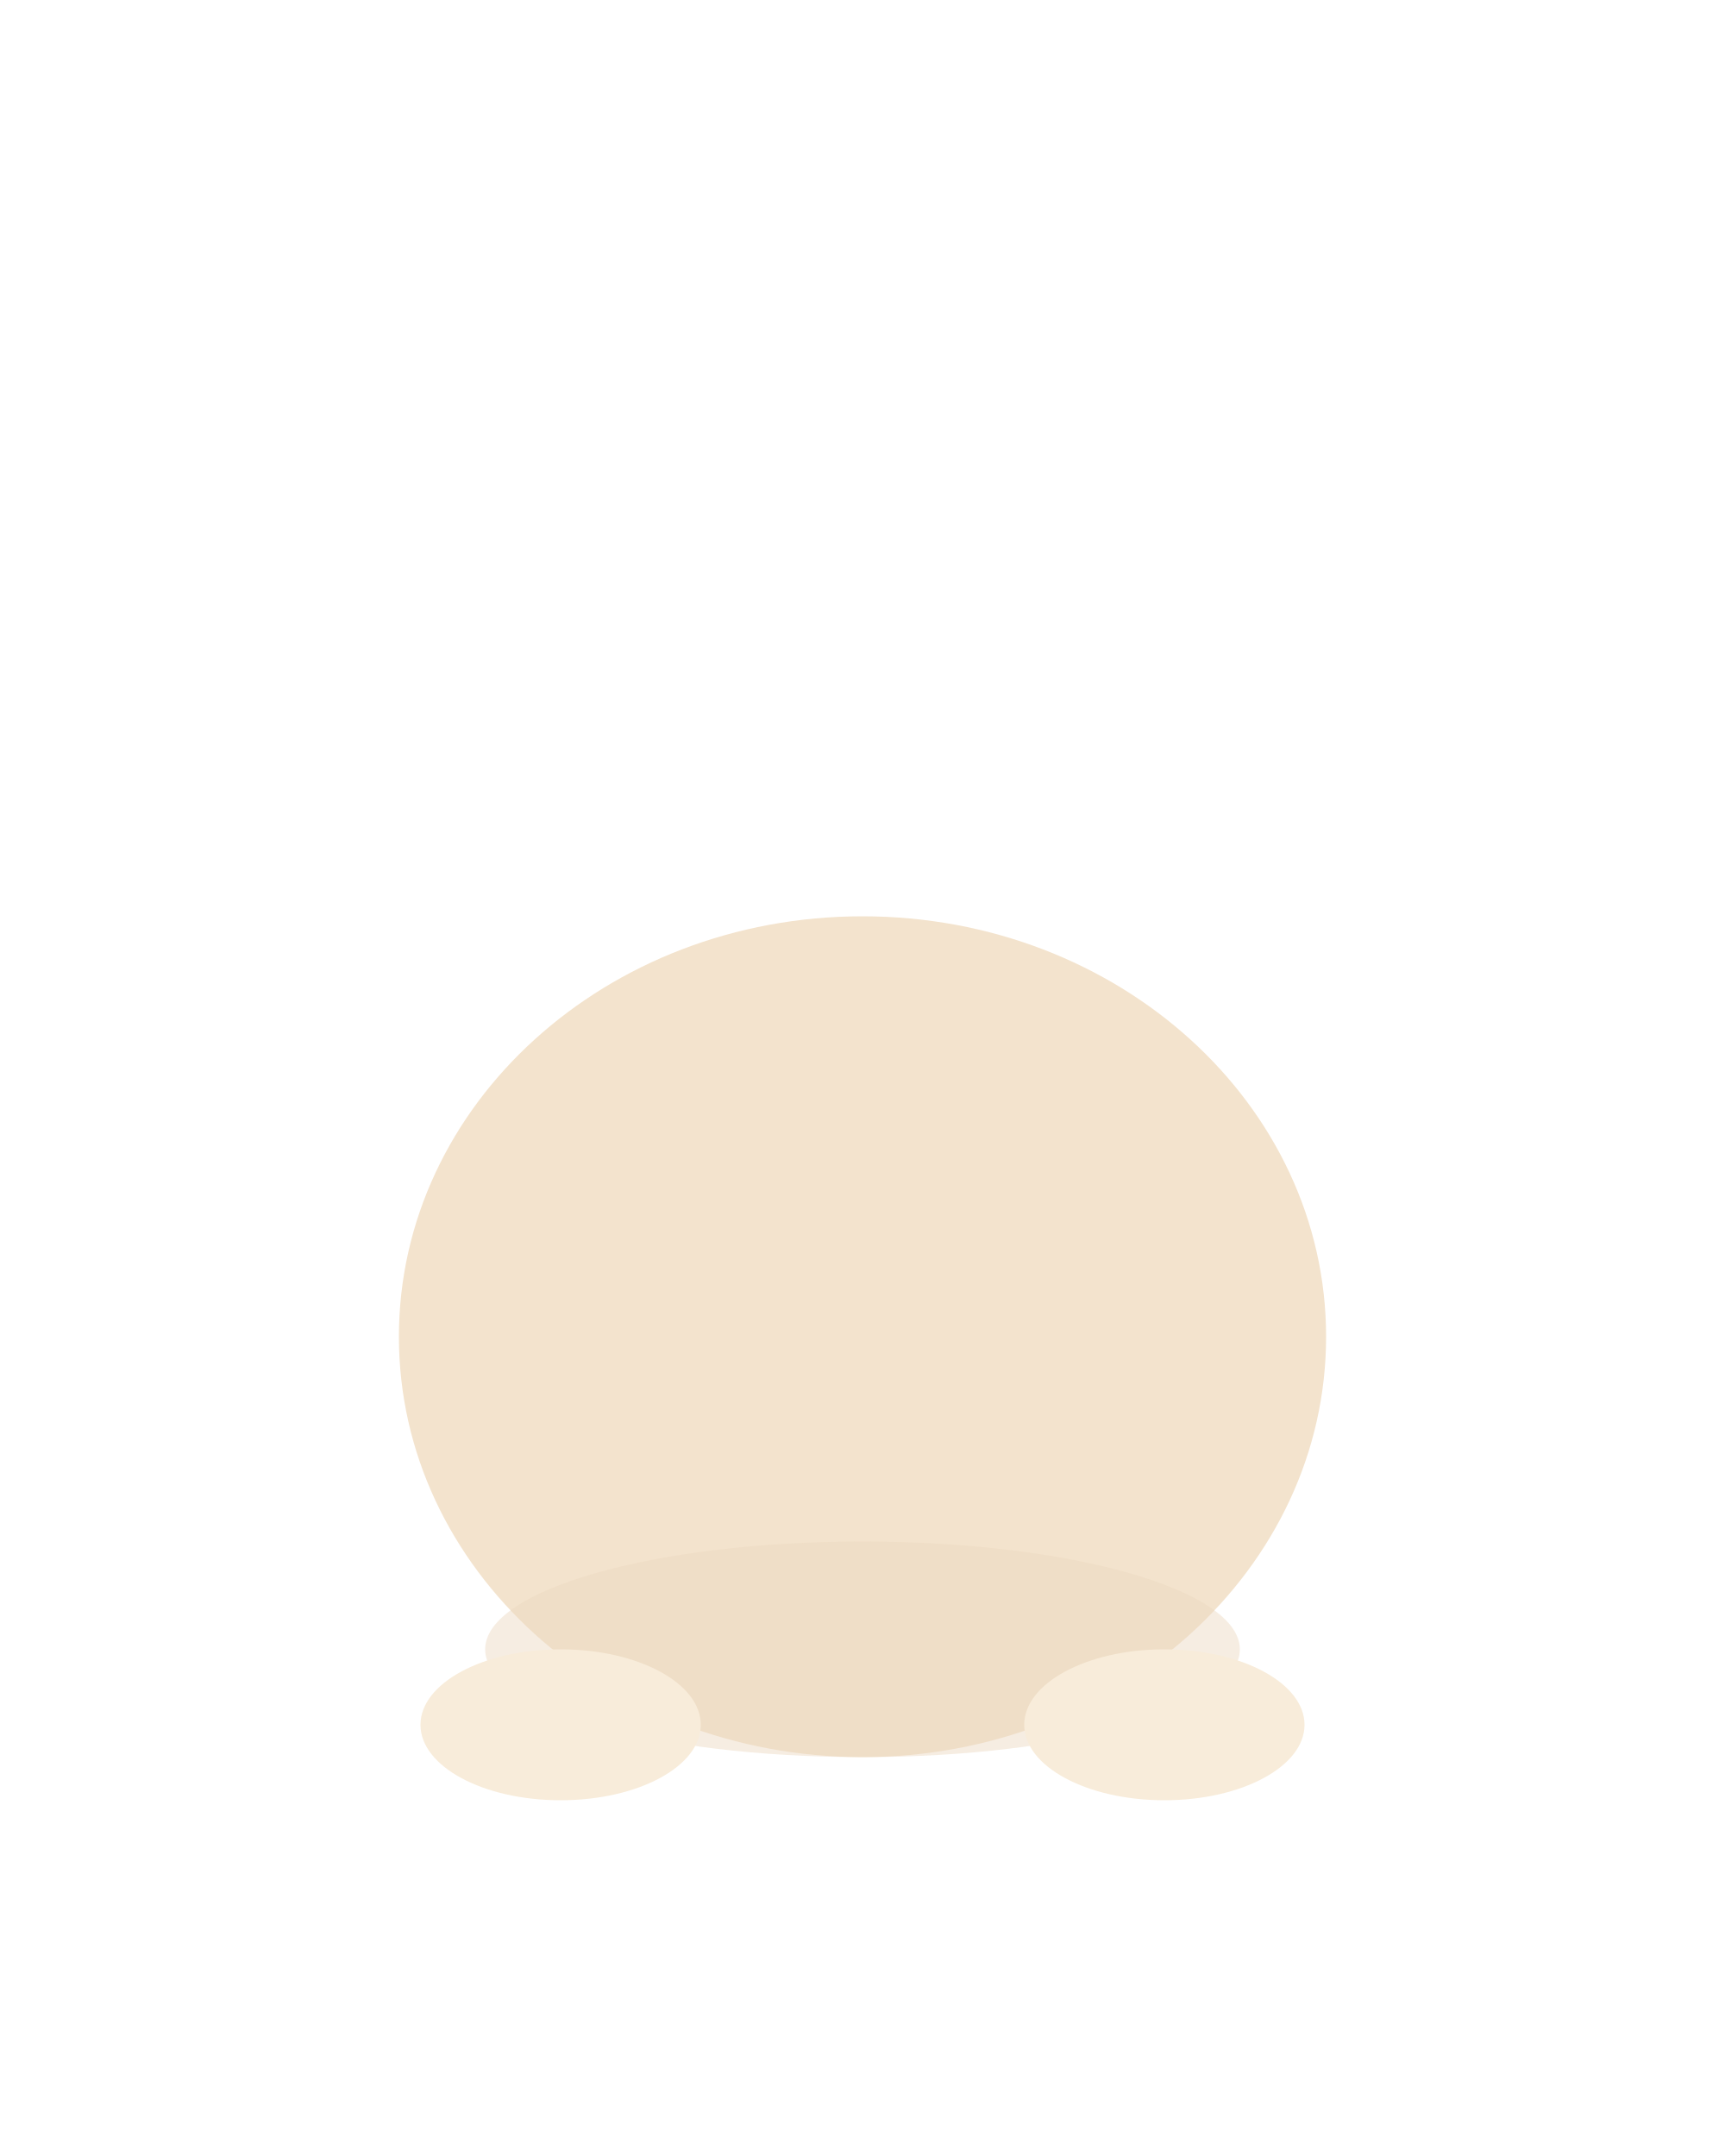
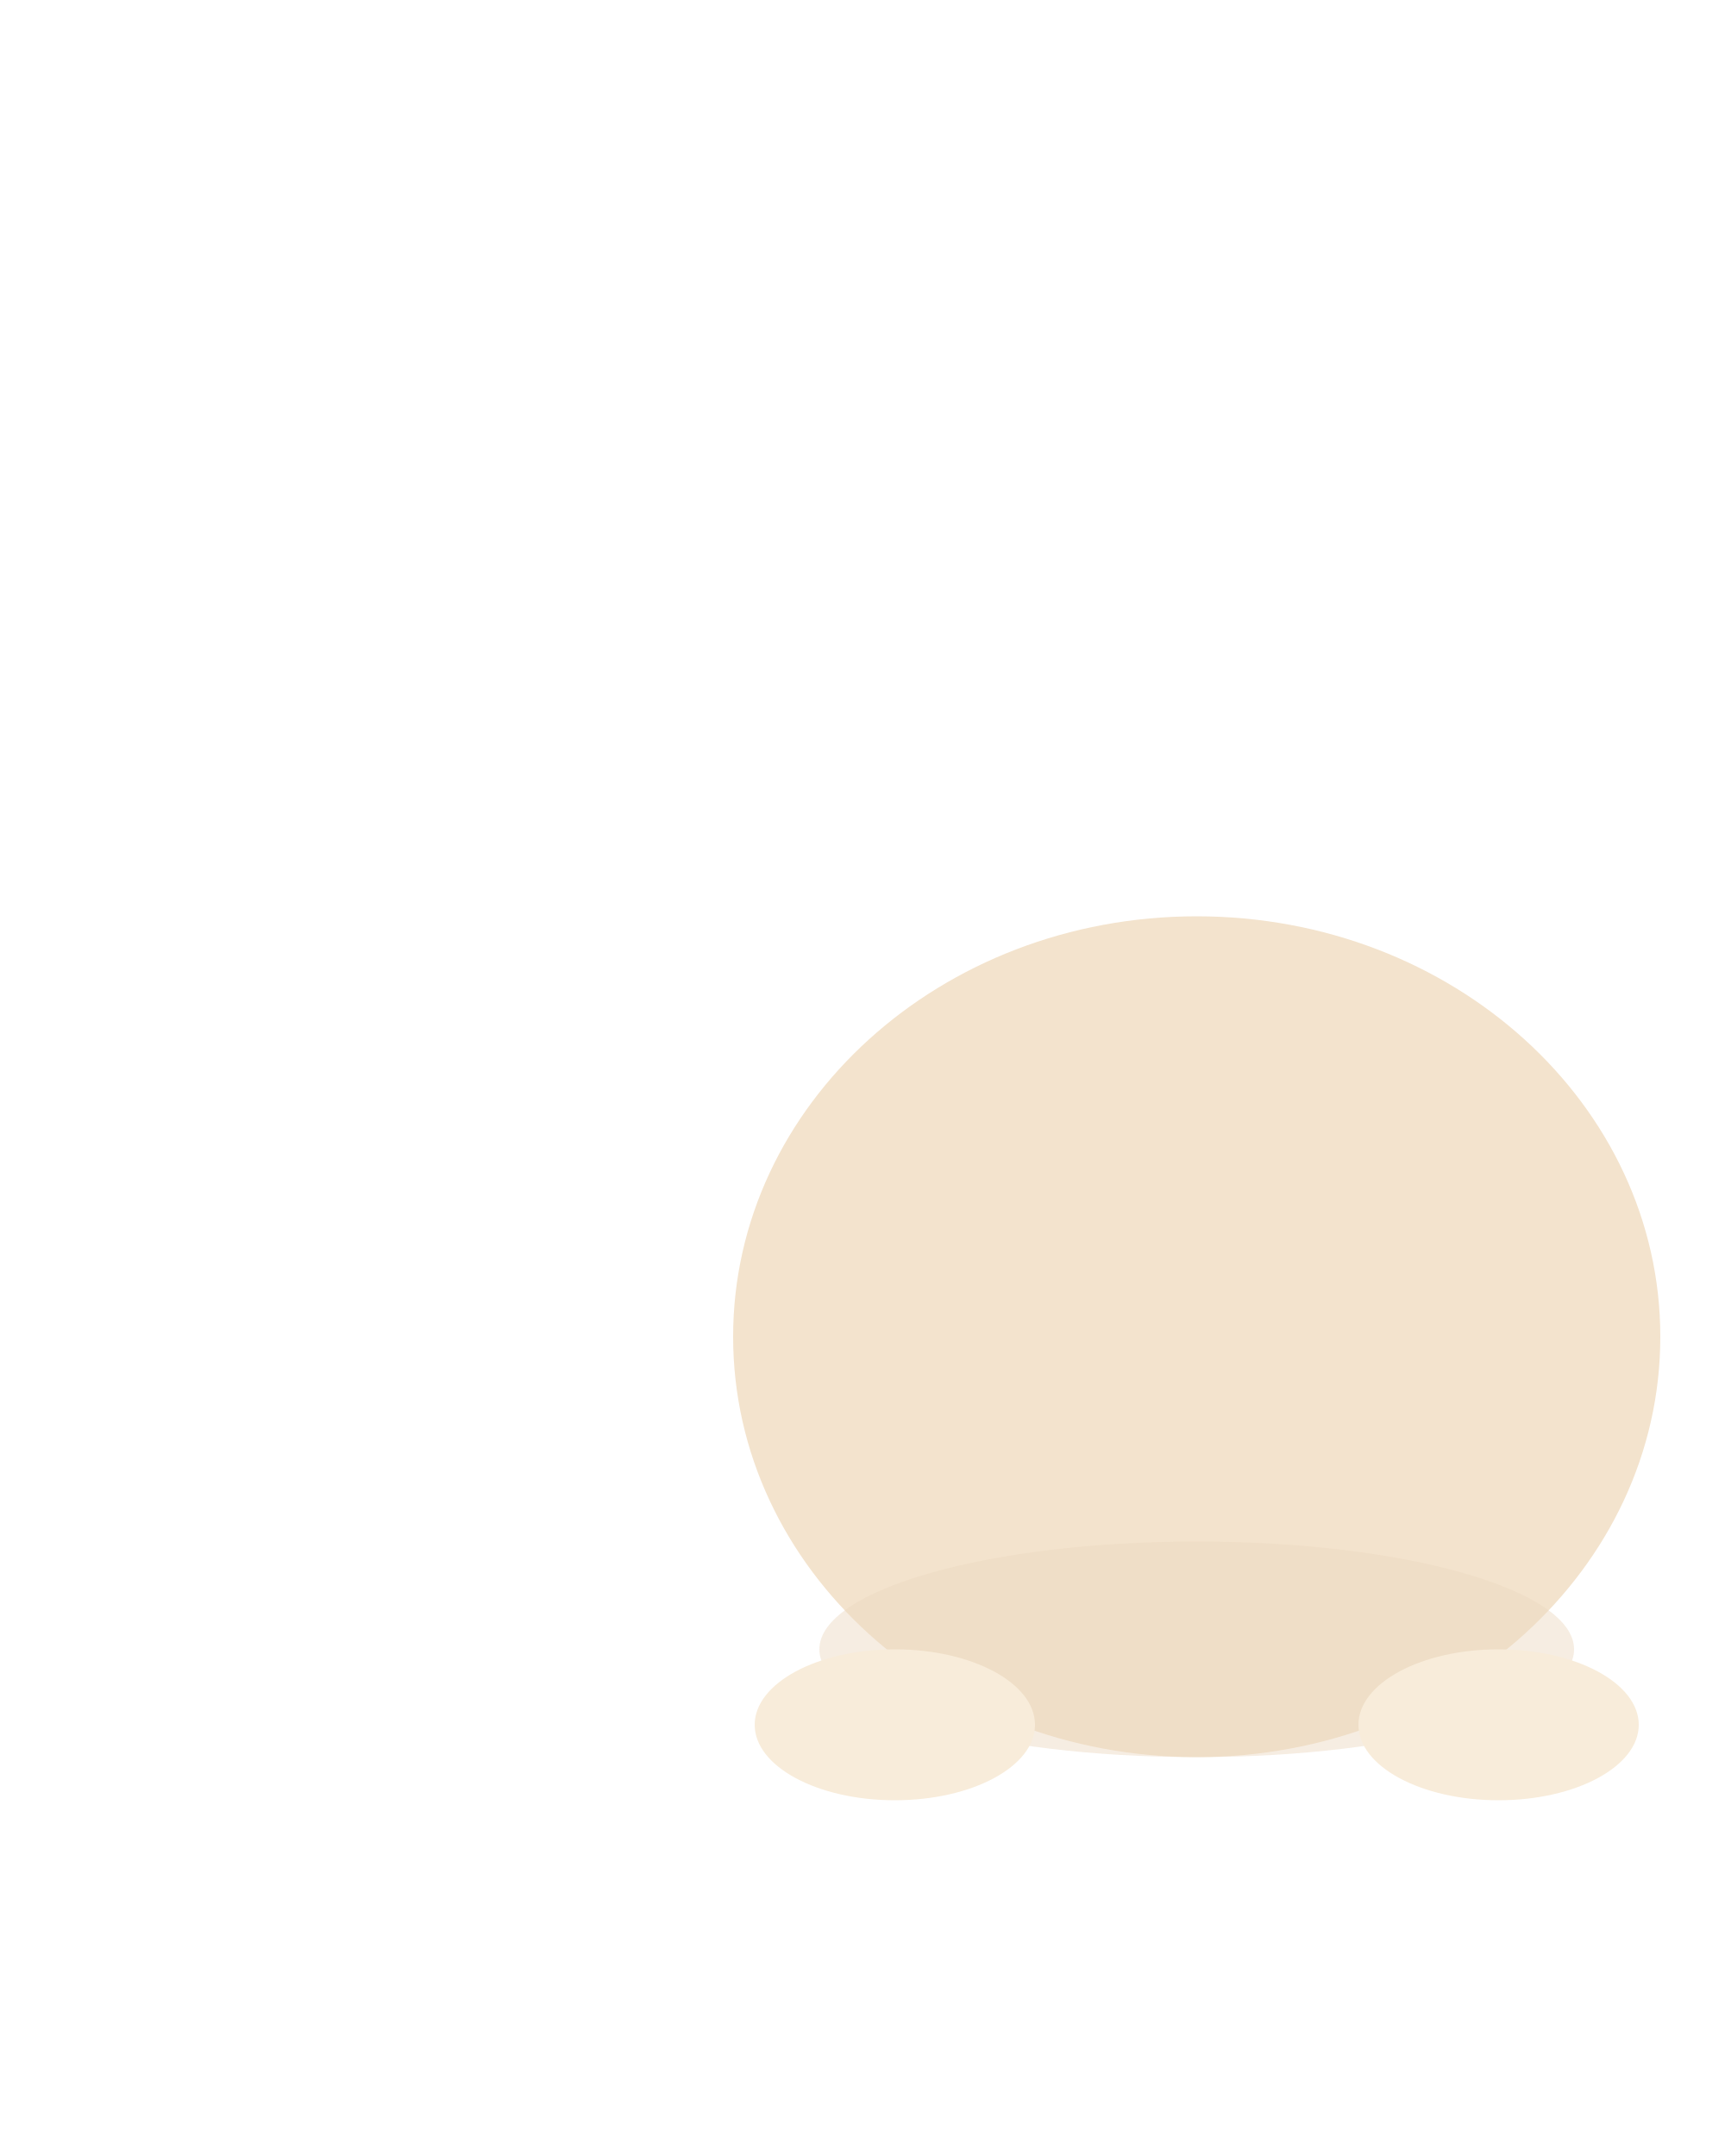
<svg xmlns="http://www.w3.org/2000/svg" viewBox="0 0 320 400" width="320" height="400">
-   <ellipse cx="160" cy="248" rx="86" ry="78" fill="#F3E3CD" />
-   <ellipse cx="160" cy="306" rx="70" ry="20" fill="#EBD7BE" opacity="0.45" />
-   <ellipse cx="104" cy="320" rx="26" ry="14" fill="#F8ECDA" />
-   <ellipse cx="216" cy="320" rx="26" ry="14" fill="#F8ECDA" />
+   <ellipse transform="translate(62,0)" cx="160" cy="248" rx="86" ry="78" fill="#F3E3CD" />
+   <ellipse transform="translate(62,0)" cx="160" cy="306" rx="70" ry="20" fill="#EBD7BE" opacity="0.45" />
+   <ellipse transform="translate(62,0)" cx="104" cy="320" rx="26" ry="14" fill="#F8ECDA" />
+   <ellipse transform="translate(62,0)" cx="216" cy="320" rx="26" ry="14" fill="#F8ECDA" />
</svg>
